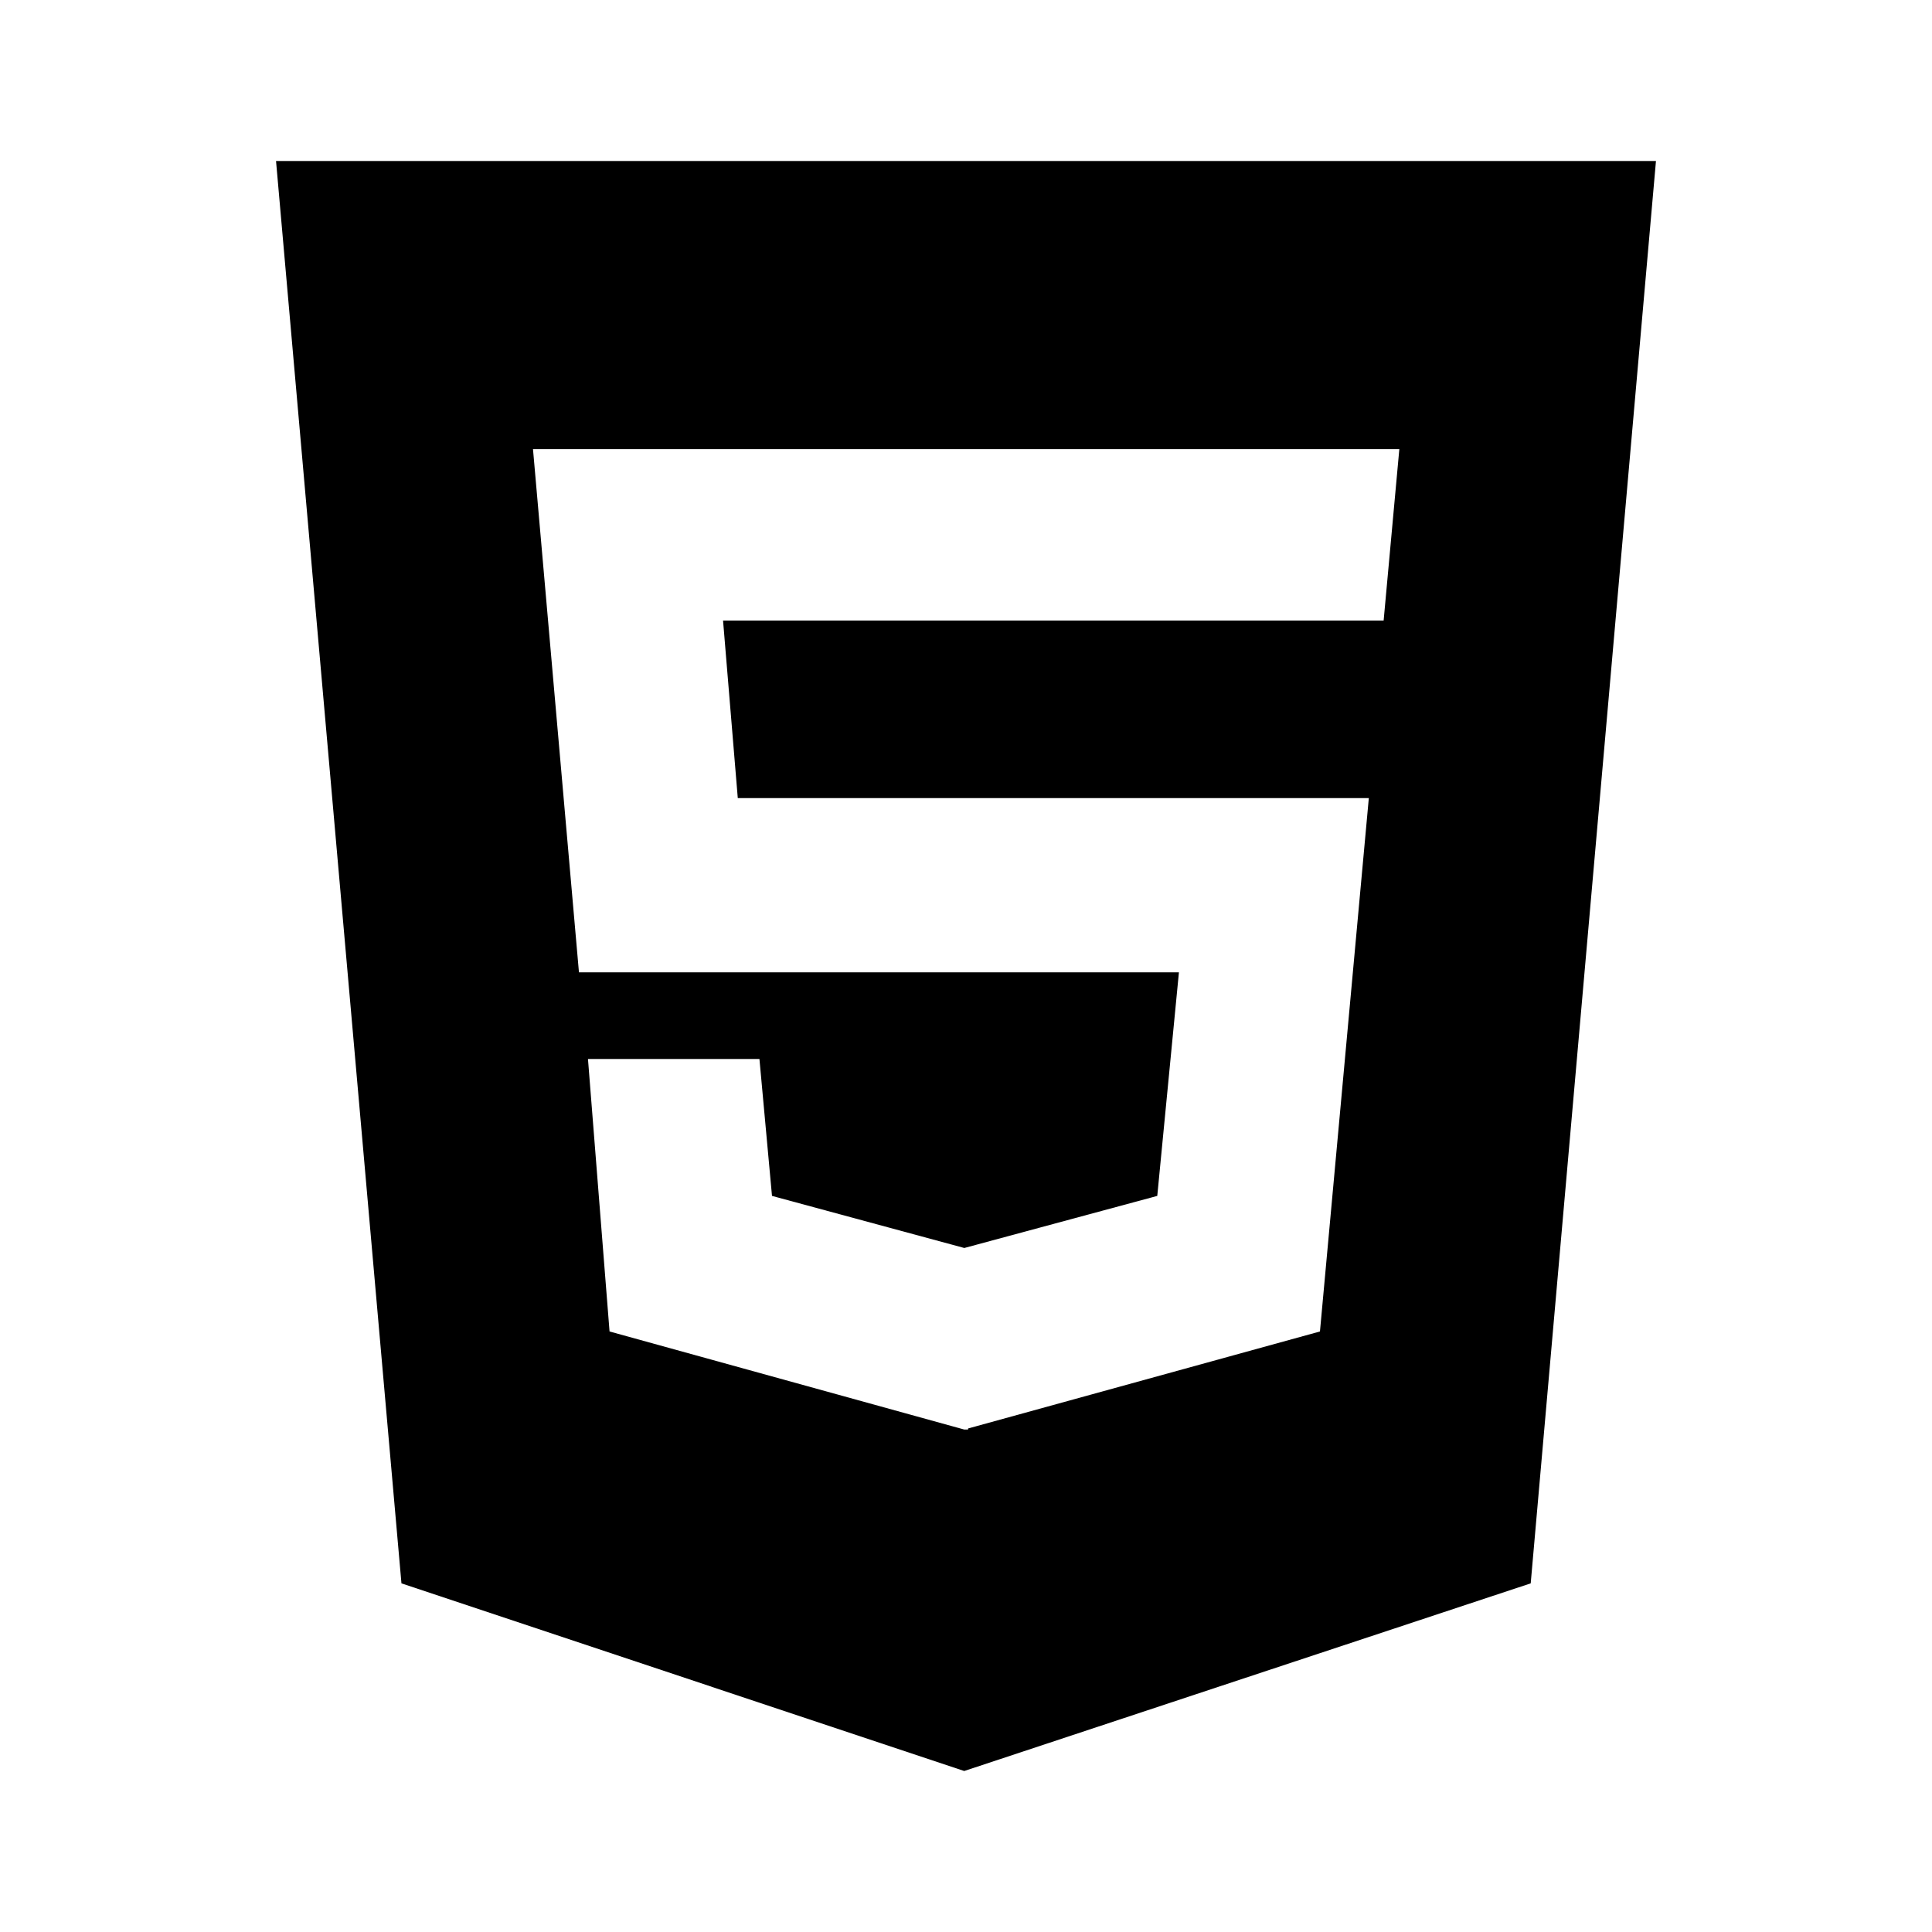
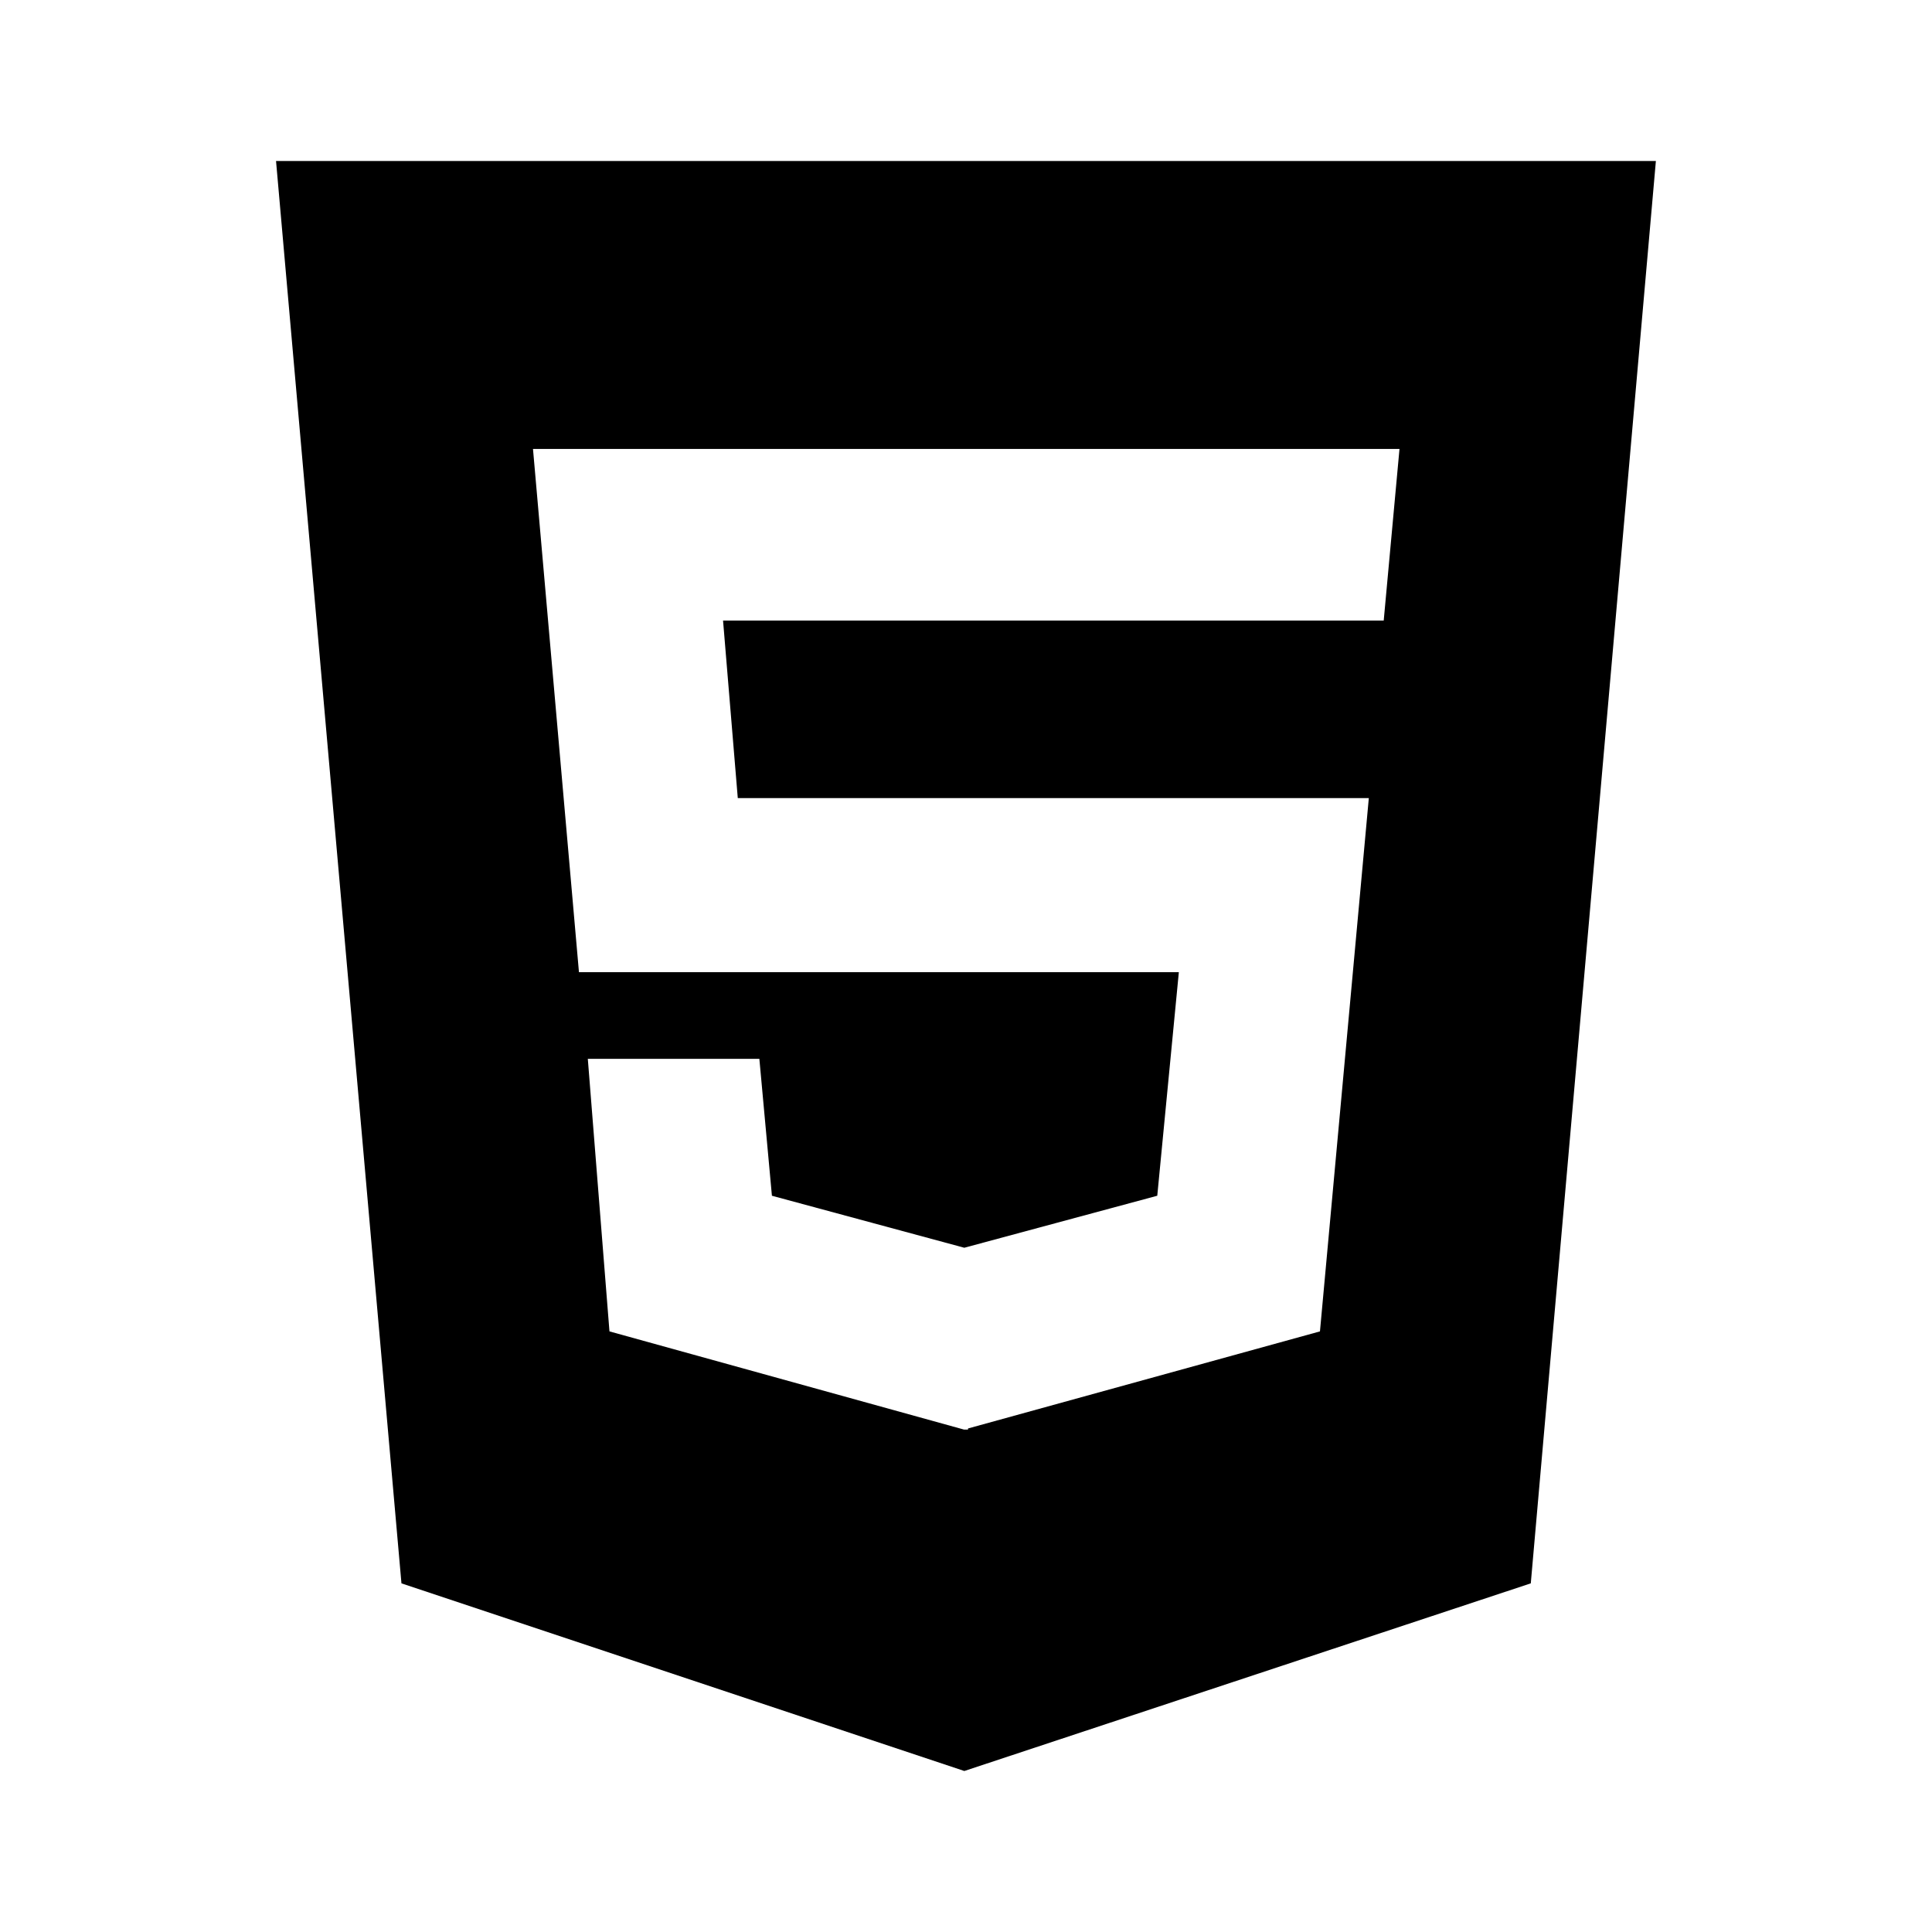
- <svg xmlns="http://www.w3.org/2000/svg" version="1.1" id="icon_html5" x="0px" y="0px" width="24px" height="24px" viewBox="0 0 24 24" enable-background="new 0 0 24 24" xml:space="preserve">
-   <path d="M3.429,2l1.558,17.669L11.978,22l7.037-2.331L20.571,2H3.429z M17.188,7.709H8.982l0.183,2.205h7.839l-0.607,6.626  l-4.371,1.205v0.013h-0.049l-4.405-1.218l-0.268-3.385h2.13l0.156,1.701l2.389,0.647l2.397-0.647l0.269-2.777H7.192l-0.571-6.5  h10.762L17.188,7.709z" />
+ <svg xmlns="http://www.w3.org/2000/svg" version="1.1" id="master" x="0px" y="0px" width="24px" height="24px" viewBox="0 0 24 24" enable-background="new 0 0 24 24" xml:space="preserve">
+   <path d="M3.429,2l1.558,17.669L11.979,22l7.037-2.331L20.57,2H3.429z M17.189,7.709H8.982l0.183,2.205h7.839l-0.607,6.625  l-4.372,1.206v0.014h-0.049l-4.405-1.22l-0.269-3.386h2.131l0.156,1.701l2.39,0.646l2.397-0.646l0.268-2.777H7.192l-0.571-6.5  h10.764L17.189,7.709z" />
</svg>
